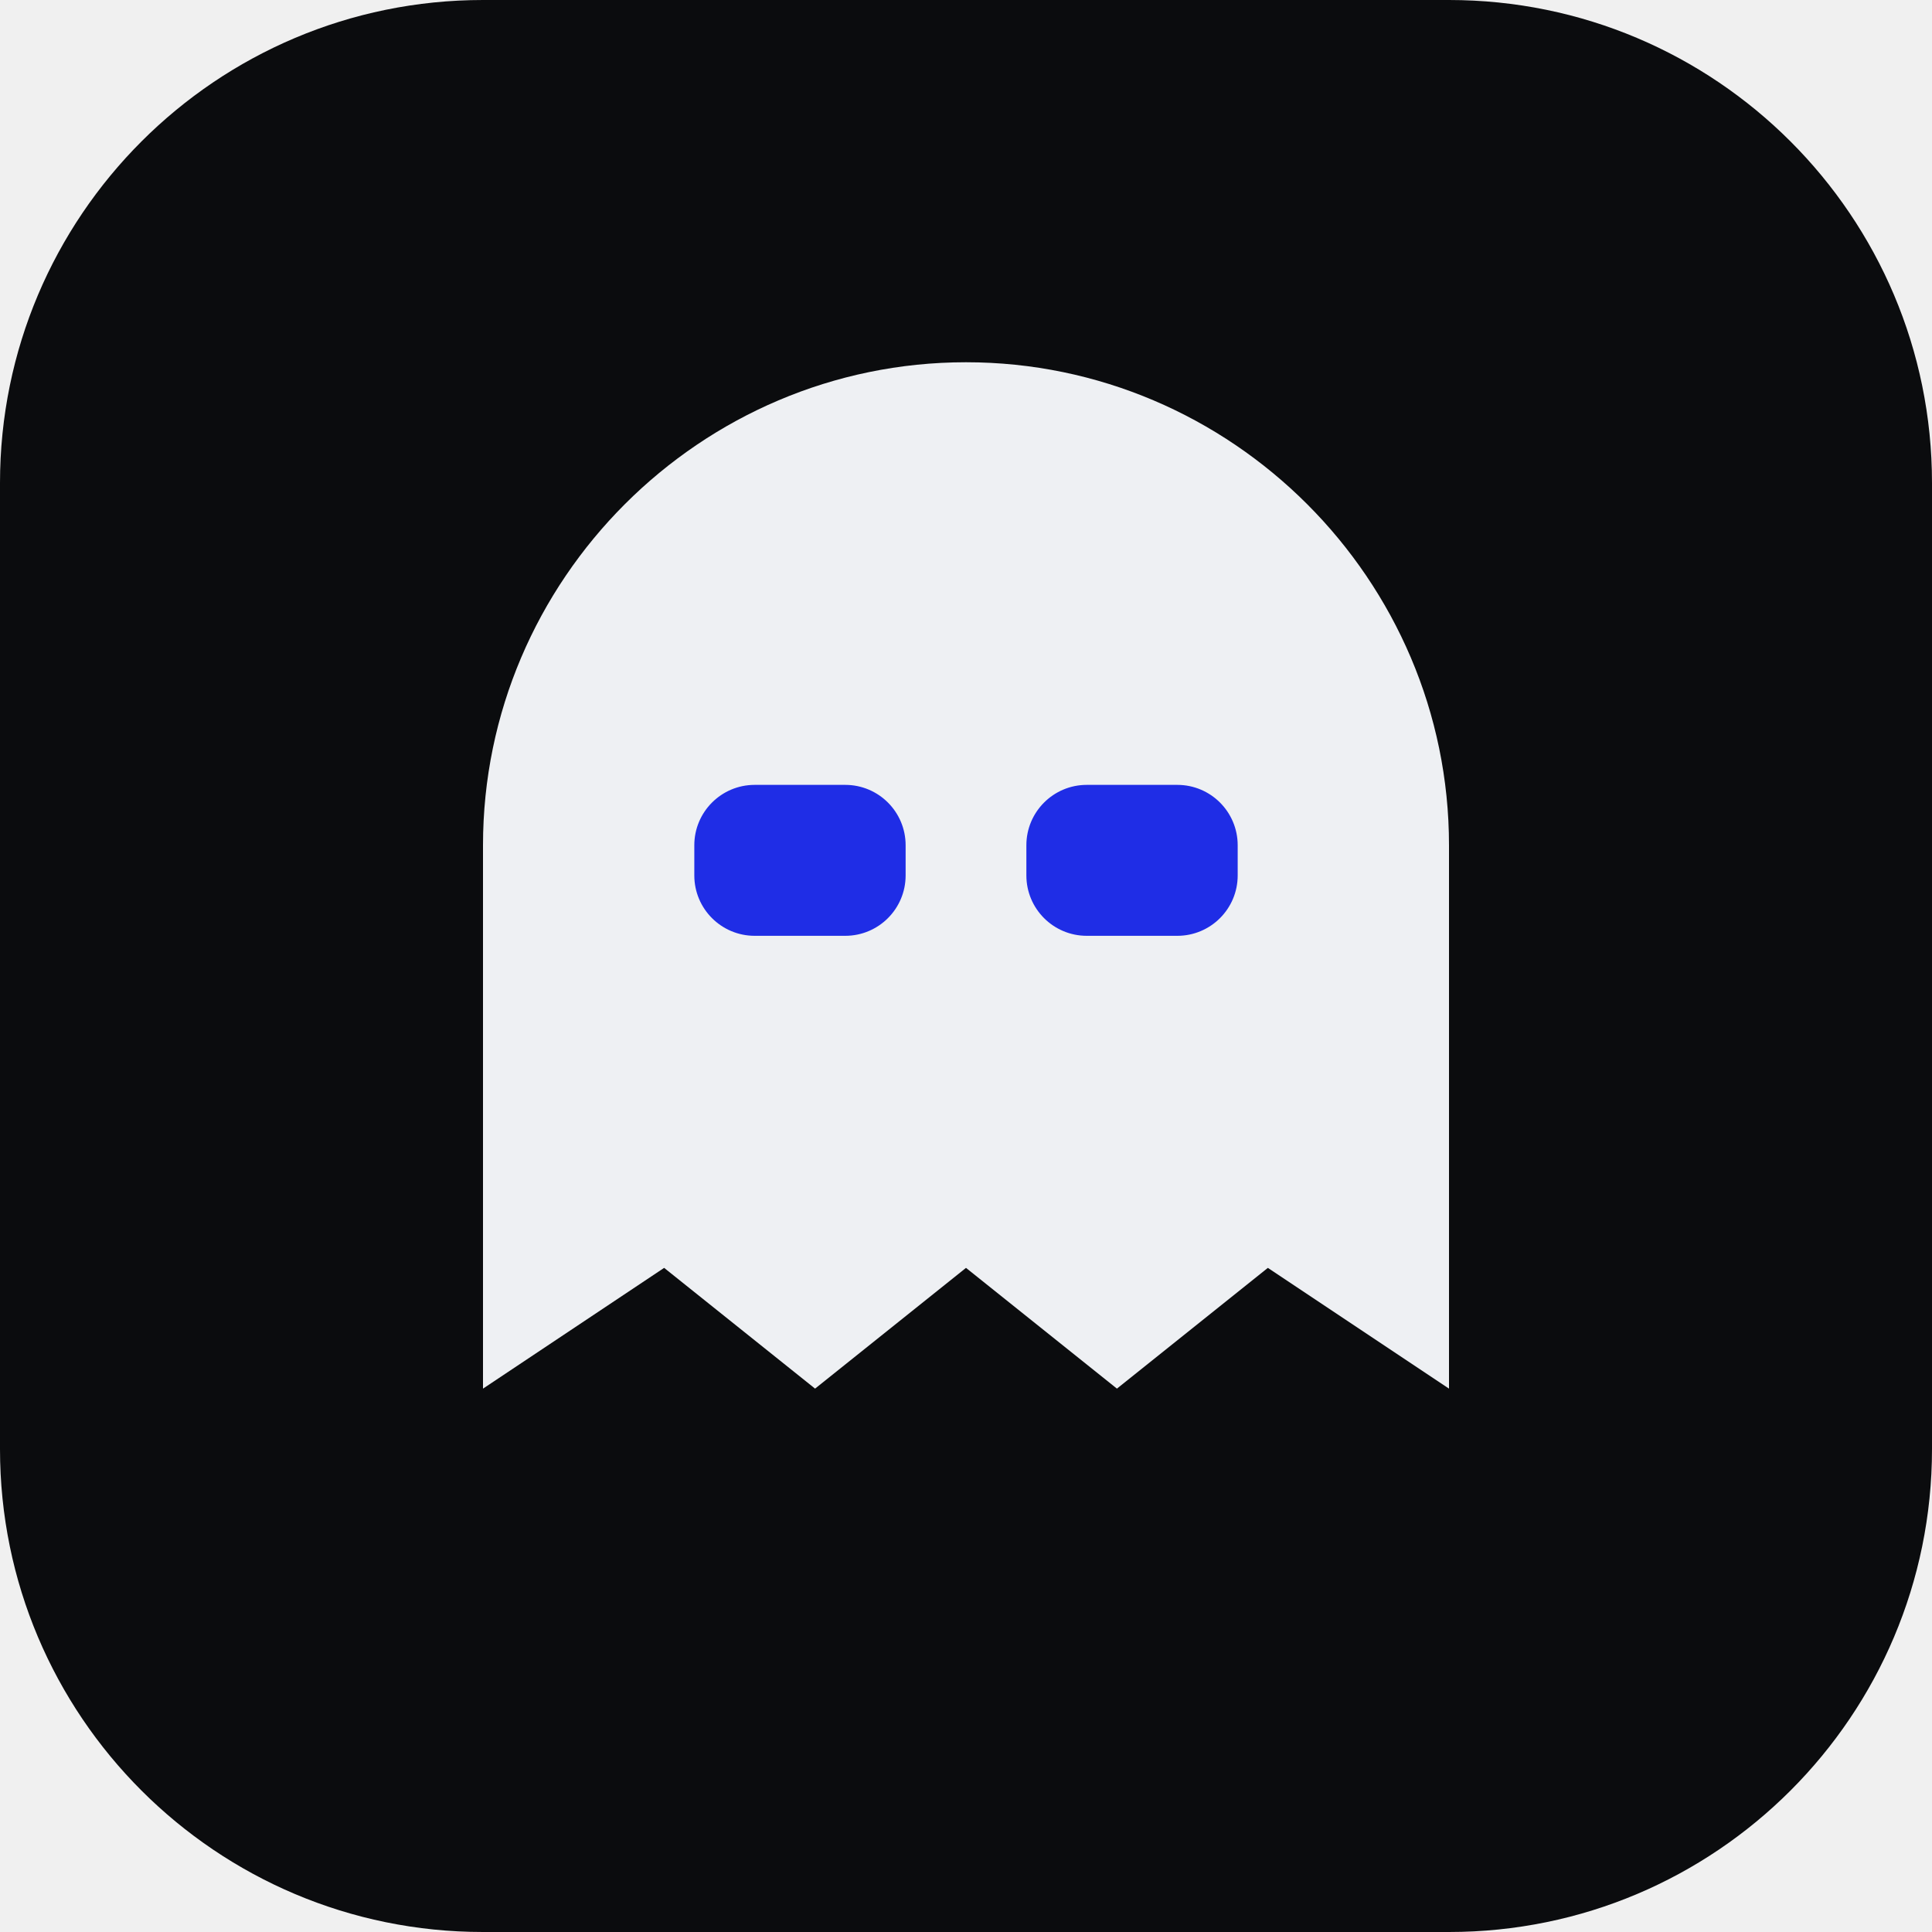
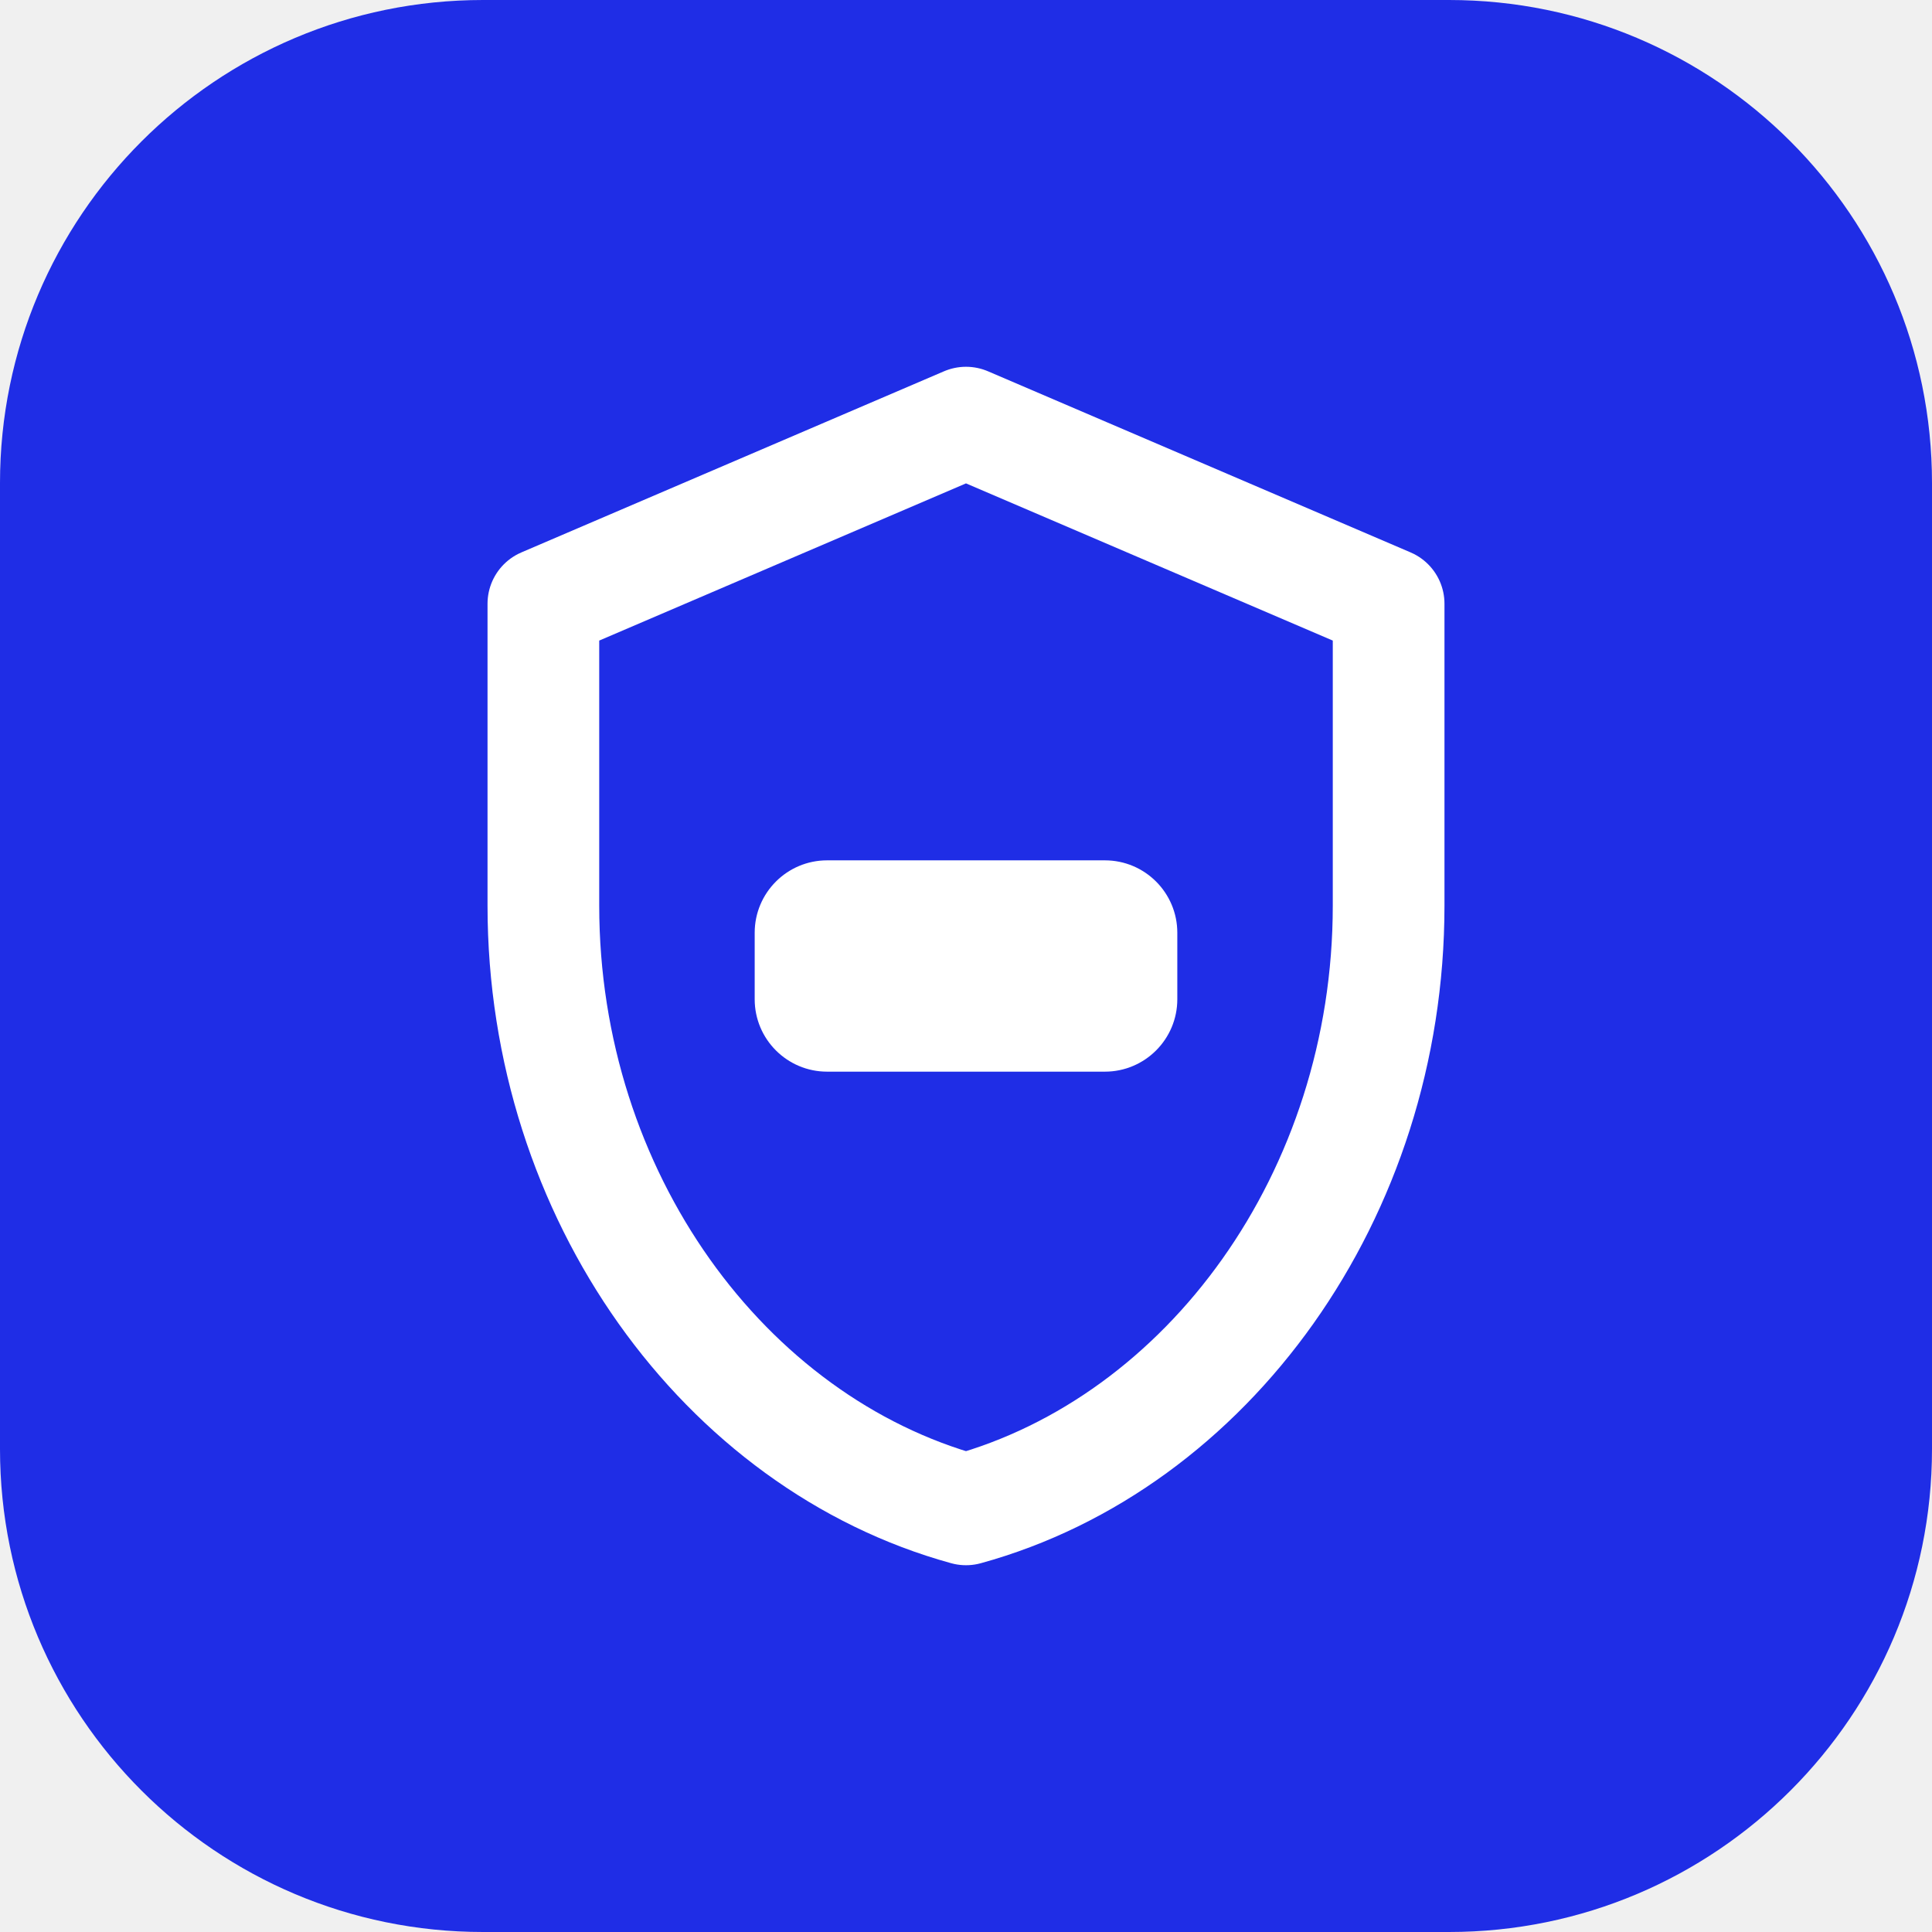
<svg xmlns="http://www.w3.org/2000/svg" viewBox="0 0 32 32">
-   <rect width="32" height="32" rx="8" fill="#0b0c0e" />
-   <path d="M8 14c0-4.4 3.6-8 8-8s8 3.6 8 8v9l-3-2-2.5 2-2.5-2-2.5 2-2.5-2-3 2V14z" fill="#eef0f3" />
-   <rect x="11.5" y="13" width="3.5" height="2.5" rx="1" fill="#1f2de6" />
-   <rect x="17" y="13" width="3.5" height="2.5" rx="1" fill="#1f2de6" />
+   <rect width="32" height="32" rx="8" fill="#1f2de6" />
+   <g transform="translate(4 4)" fill="none" stroke="#ffffff" stroke-width="1.85" stroke-linecap="round" stroke-linejoin="round">
+     <path d="M12 3l7 3v5c0 4.8-3 8.9-7 10-4-1.1-7-5.2-7-10V6l7-3z" />
+     <rect x="8.5" y="10.25" width="7" height="3.5" rx="1.2" fill="#ffffff" stroke="none" />
+   </g>
</svg>
